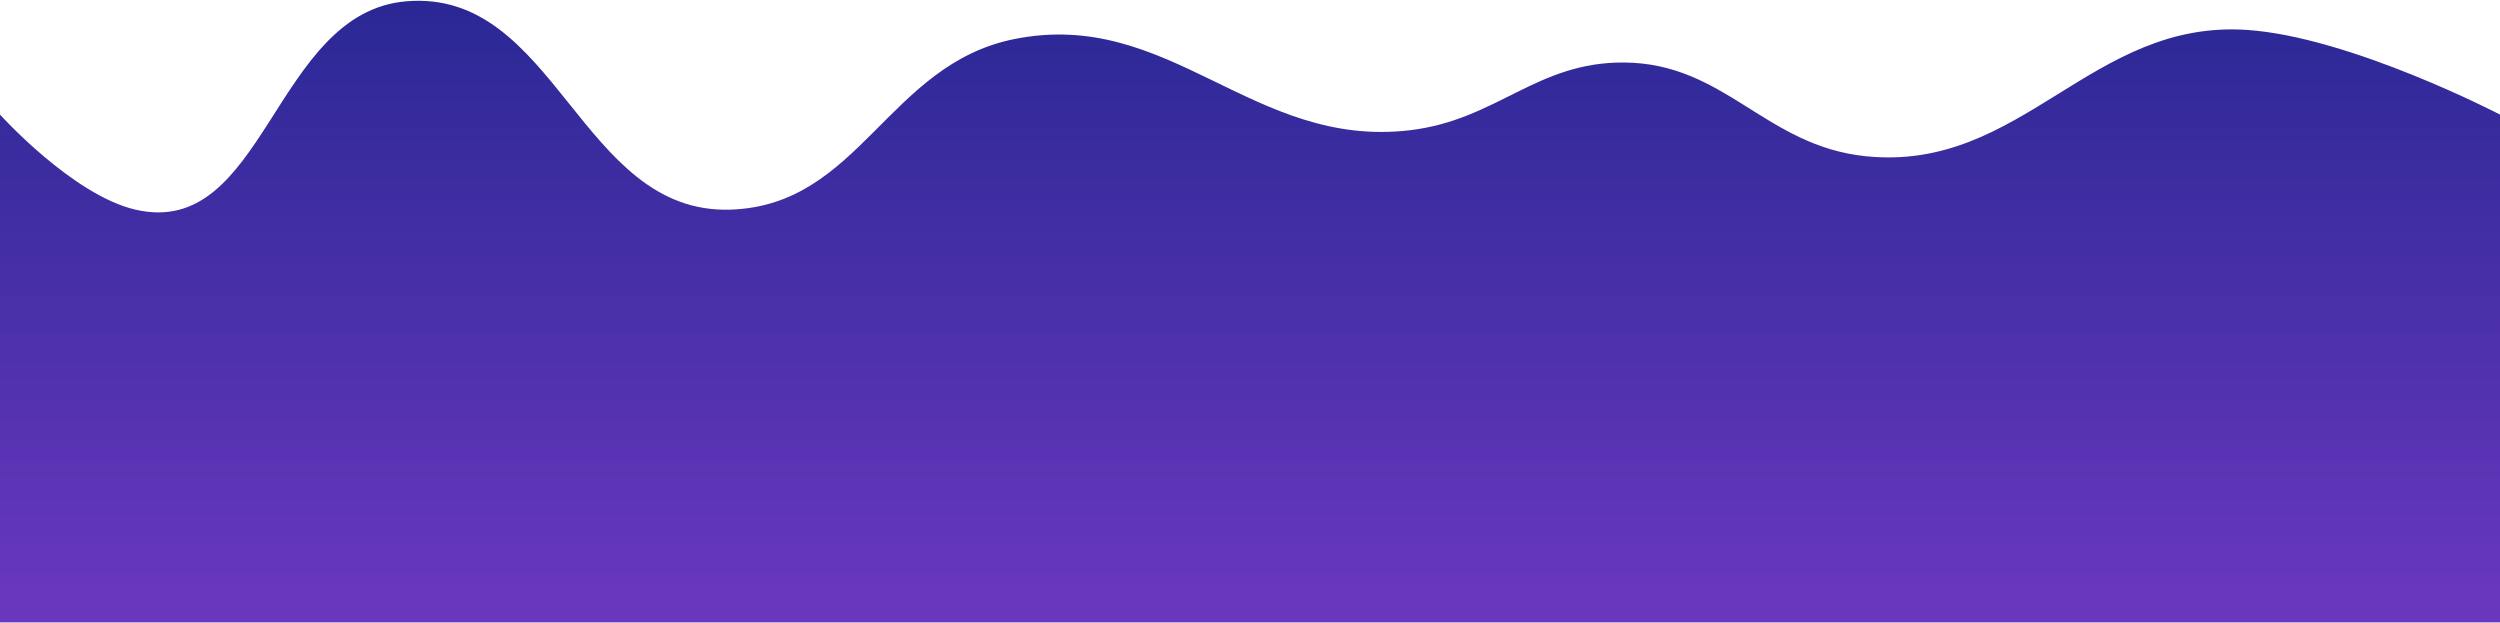
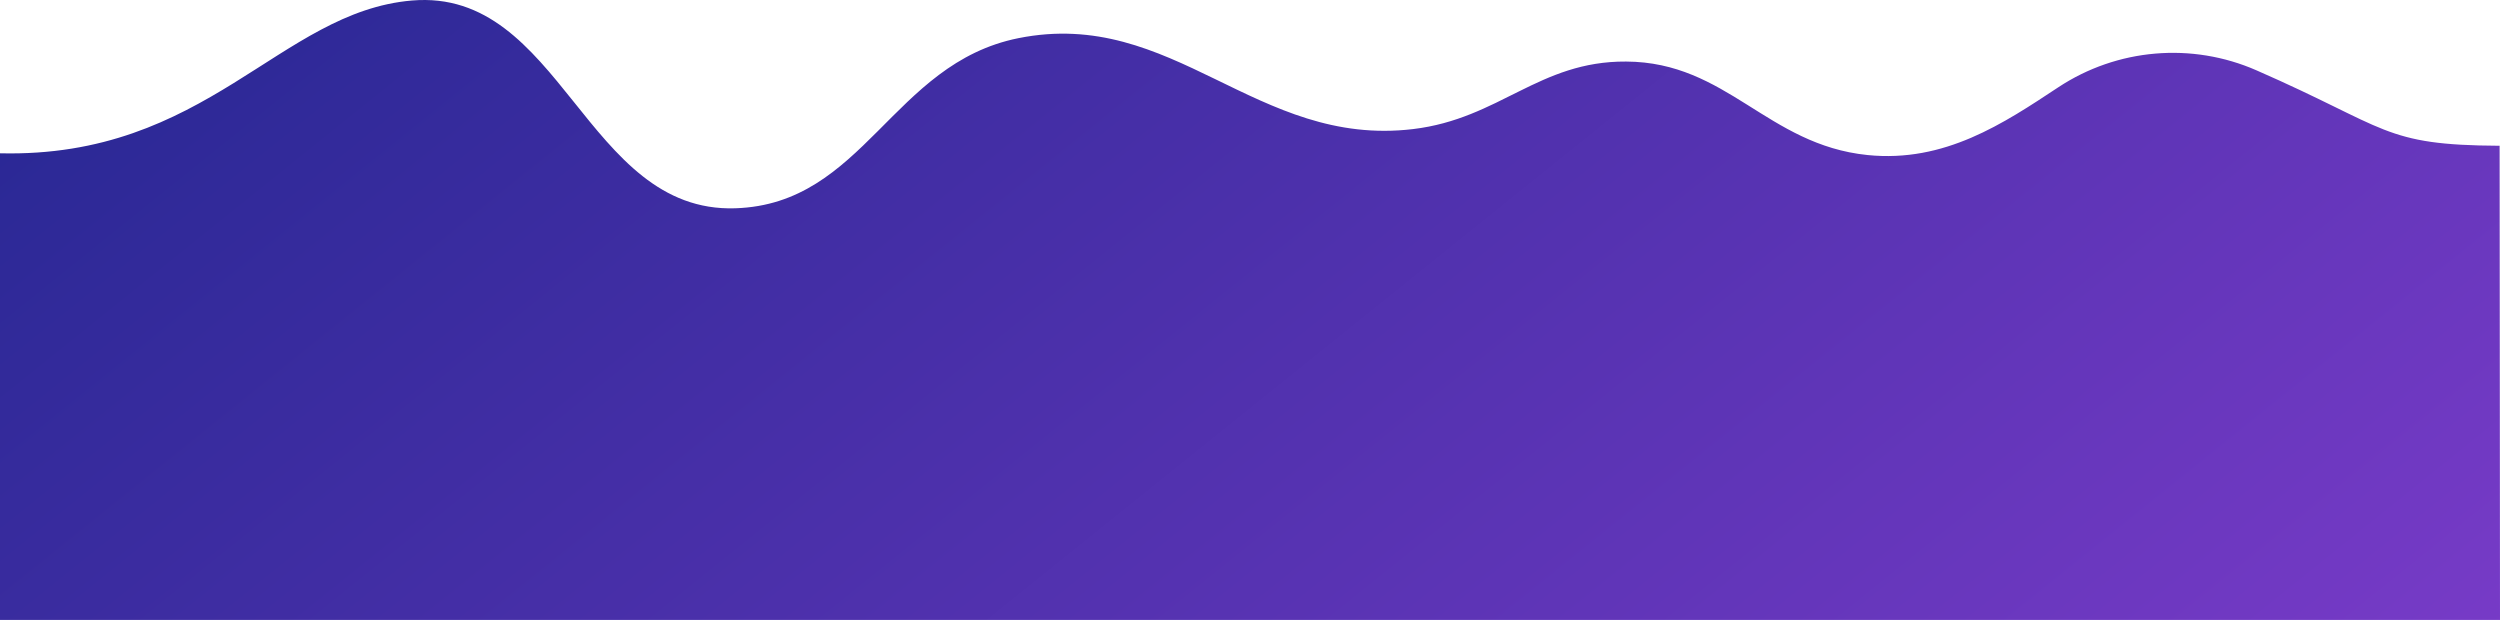
- <svg xmlns="http://www.w3.org/2000/svg" width="1920" height="478" viewBox="0 0 1920 478" fill="none">
-   <path d="M0 88C0 88 55.666 149.771 104 161C203.823 184.189 209.885 9.655 312 1C427.172 -8.763 445.474 164.695 561 161C660.272 157.824 681.626 49.581 779 30C898.435 5.982 962.038 114.483 1083 100C1149.71 92.012 1179.81 47.65 1247 48C1324.89 48.405 1355.51 112.086 1433 120C1552.91 132.246 1605.76 14.665 1726 23C1805.71 28.525 1920 88 1920 88V478H0V88Z" fill="url(#paint0_linear)" />
+ <svg xmlns="http://www.w3.org/2000/svg" viewBox="0 0 1925.2 477.4">
  <defs>
-     <linearGradient id="paint0_linear" x1="990.5" y1="1" x2="990.5" y2="583" gradientUnits="userSpaceOnUse">
-       <stop stop-color="#2A2895" />
-       <stop offset="1" stop-color="#793BC8" />
+     <style>.cls-1{fill:url(#Gradiente_sem_nome_5);}</style>
+     <linearGradient id="Gradiente_sem_nome_5" x1="485.42" y1="399.6" x2="1458.57" y2="-810.82" gradientTransform="matrix(1, 0, 0, -1, 0, 101.09)" gradientUnits="userSpaceOnUse">
+       <stop offset="0" stop-color="#2a2895" />
+       <stop offset="1" stop-color="#793bc8" />
    </linearGradient>
  </defs>
+   <g id="Camada_2" data-name="Camada 2">
+     <g id="Camada_1-2" data-name="Camada 1">
+       <path class="cls-1" d="M0,118.05C159.36,121.88,215.1,9.1,317.2.4c115.2-9.8,133.5,163.7,249,160,99.3-3.2,120.6-111.4,218-131,119.4-24,183,84.5,304,70,66.7-8,96.8-52.4,164-52,77.9.4,108.5,64.1,186,72,59.35,6,104.54-24.2,146.85-52.18a160.27,160.27,0,0,1,152.61-13.06c101.87,44.53,97.14,57.65,187.24,58.09l.3,365.15H0" />
+     </g>
+   </g>
</svg>
